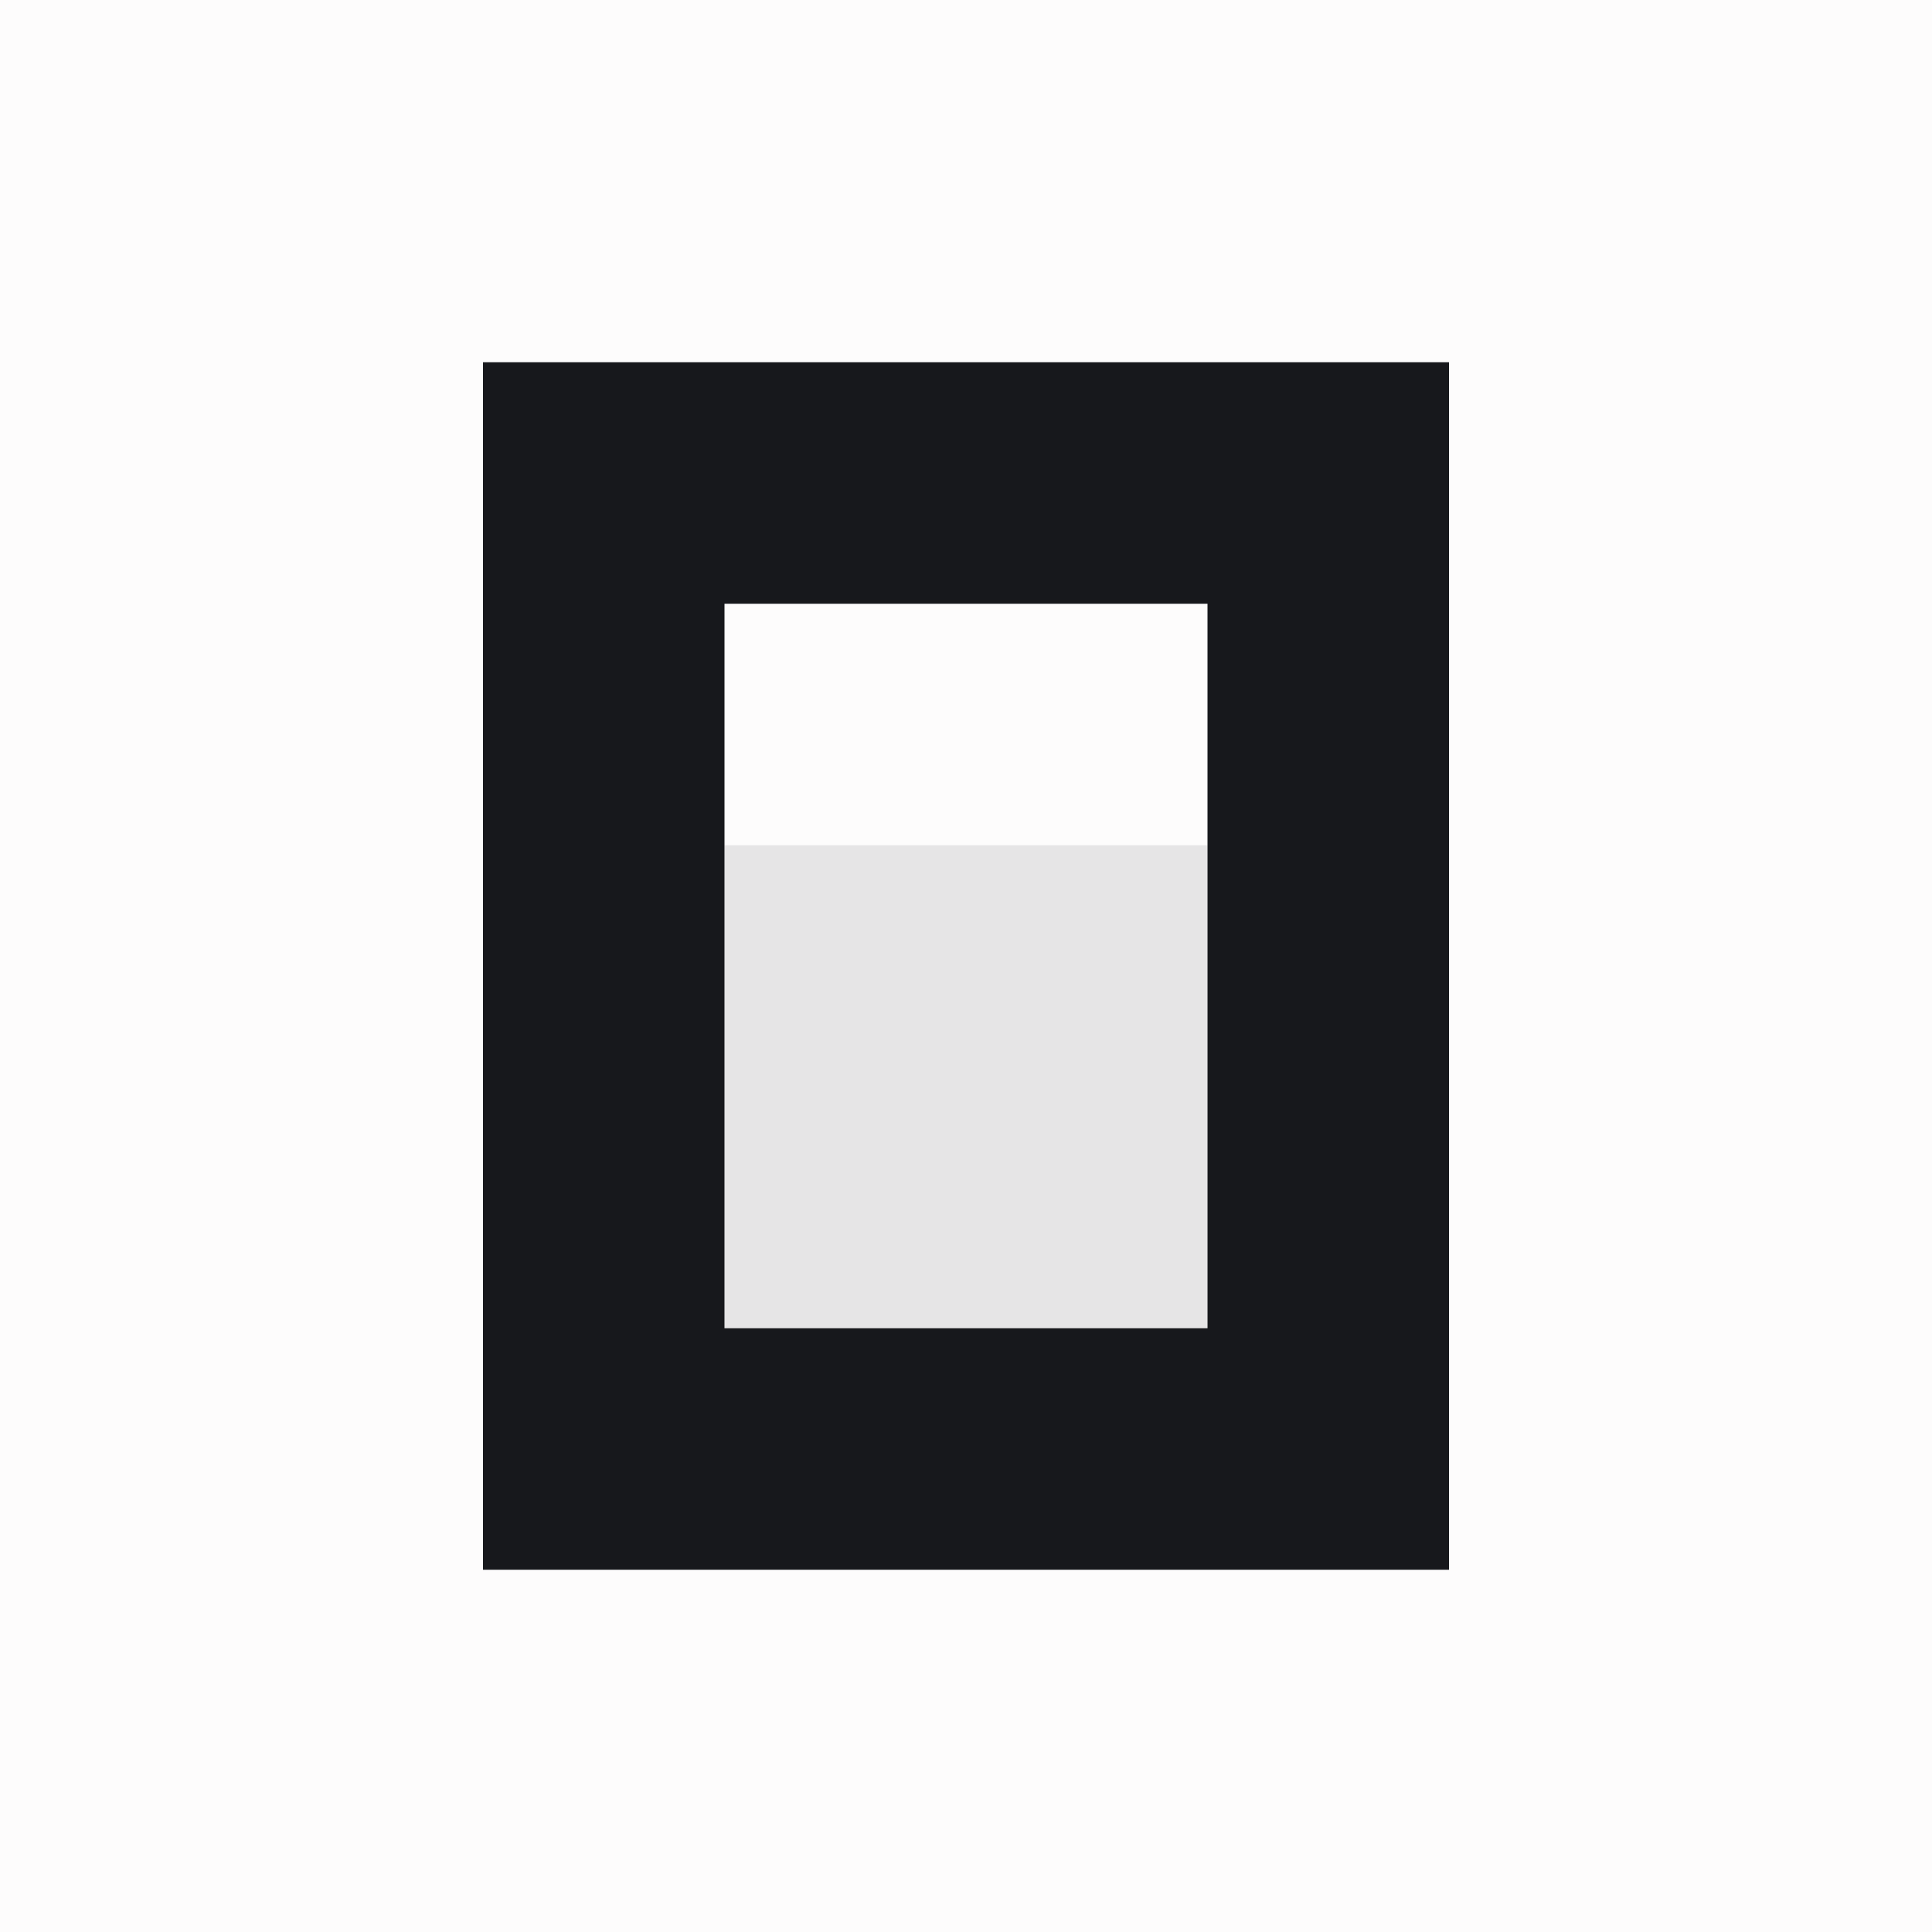
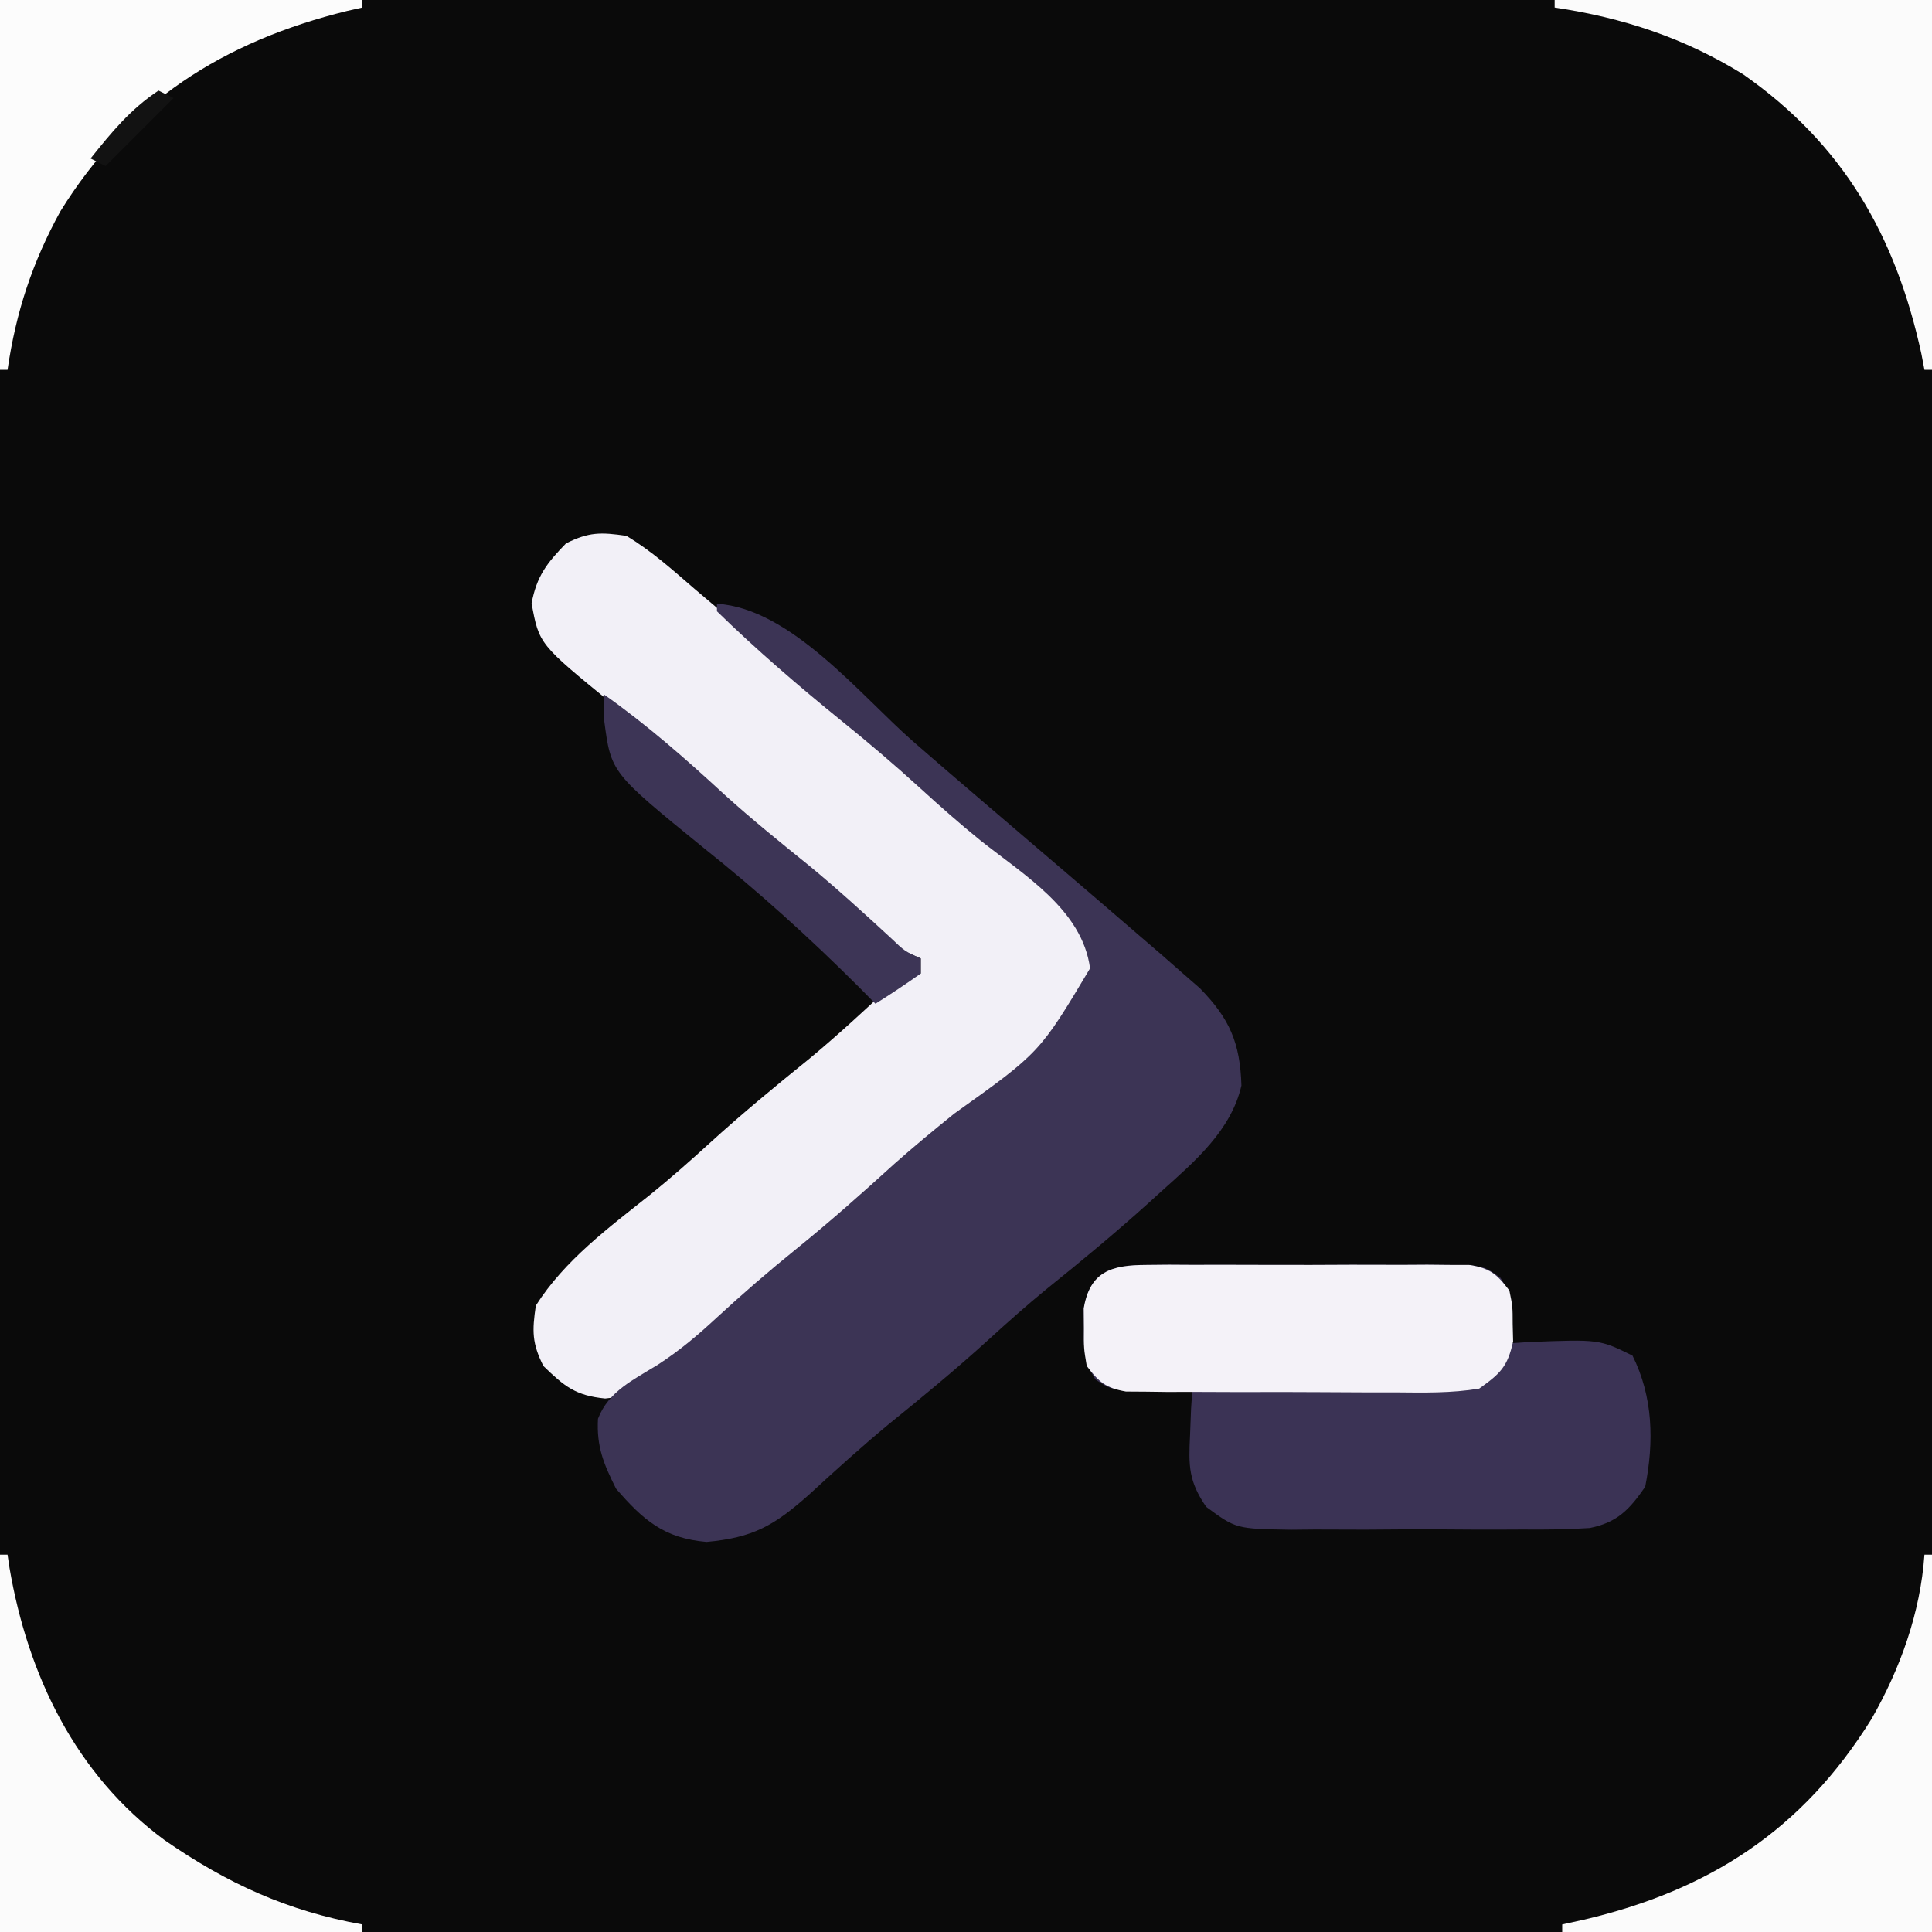
- <svg xmlns="http://www.w3.org/2000/svg" width="512" height="512" viewBox="0 0 512 512" fill="none">
-   <rect width="512" height="512" fill="#FDFCFC" />
-   <path d="M320 224V352H192V224H320Z" fill="#E6E5E6" />
-   <path fill-rule="evenodd" clip-rule="evenodd" d="M384 416H128V96H384V416ZM320 160H192V352H320V160Z" fill="#17181C" />
+ <svg xmlns="http://www.w3.org/2000/svg" version="1.1" width="256" height="256">
+   <path d="M0 0 C84.48 0 168.96 0 256 0 C256 84.48 256 168.96 256 256 C171.52 256 87.04 256 0 256 C0 171.52 0 87.04 0 0 Z " fill="#0A0A0A" transform="translate(0,0)" />
+   <path d="M0 0 C3.292 1.974 6.103 4.494 9 7 C10.054 7.894 11.109 8.787 12.164 9.68 C15.796 12.763 19.4 15.879 23 19 C23.617 19.535 24.234 20.069 24.87 20.62 C27.374 22.79 29.878 24.96 32.38 27.132 C36.696 30.877 41.031 34.599 45.375 38.312 C49.369 41.733 53.358 45.158 57.312 48.625 C58.01 49.236 58.707 49.847 59.426 50.477 C61.507 52.491 61.956 53.77 62.5 56.625 C61.131 65.869 49.675 72.734 42.863 78.436 C39.888 80.934 36.945 83.468 34 86 C32.837 86.996 31.675 87.992 30.512 88.988 C28.136 91.024 25.764 93.063 23.395 95.105 C1.663 113.815 1.663 113.815 -2.812 114.312 C-6.731 113.928 -8.213 112.707 -11 110 C-12.509 106.982 -12.5 105.377 -12 102 C-8.185 95.979 -2.332 91.666 3.176 87.285 C5.871 85.104 8.441 82.839 11 80.5 C15.288 76.592 19.731 72.927 24.246 69.285 C27.956 66.206 31.485 62.946 35.004 59.652 C37 58 37 58 39 58 C39 57.34 39 56.68 39 56 C38.434 55.754 37.868 55.508 37.285 55.254 C34.608 53.785 32.67 52.022 30.438 49.938 C26.877 46.67 23.261 43.535 19.5 40.5 C15.043 36.894 10.782 33.128 6.551 29.262 C3.832 26.851 1.026 24.581 -1.812 22.312 C-11.568 14.354 -11.568 14.354 -12.562 8.938 C-11.87 5.322 -10.544 3.619 -8 1 C-4.964 -0.518 -3.411 -0.496 0 0 Z " fill="#F2F0F7" transform="translate(83,71)" />
+   <path d="M0 0 C9.81 0.613 19.016 12.151 26.055 18.305 C29.043 20.909 32.051 23.487 35.062 26.062 C35.633 26.551 36.203 27.039 36.791 27.543 C39.736 30.066 42.685 32.585 45.637 35.102 C49.1 38.057 52.553 41.025 56 44 C56.989 44.851 57.977 45.702 58.996 46.578 C59.884 47.357 60.772 48.135 61.688 48.938 C62.454 49.607 63.221 50.276 64.012 50.965 C67.939 54.985 69.322 58.19 69.496 63.84 C68.13 69.79 63.31 73.896 58.938 77.812 C58.08 78.592 58.08 78.592 57.206 79.388 C52.798 83.365 48.242 87.138 43.613 90.855 C41.002 92.999 38.496 95.224 36 97.5 C31.709 101.411 27.26 105.077 22.746 108.727 C19.124 111.725 15.653 114.873 12.191 118.055 C7.558 122.168 4.786 123.742 -1.375 124.312 C-6.997 123.828 -9.759 121.437 -13.375 117.25 C-15.034 113.932 -15.961 111.694 -15.766 108 C-14.362 104.335 -11.07 102.839 -7.848 100.84 C-4.965 98.977 -2.578 96.955 -0.062 94.625 C3.37 91.456 6.865 88.435 10.5 85.5 C14.964 81.889 19.23 78.113 23.473 74.246 C26.07 71.938 28.734 69.744 31.438 67.562 C42.779 59.47 42.779 59.47 49.438 48.312 C48.408 40.515 40.631 35.922 34.859 31.32 C32.154 29.125 29.571 26.85 27 24.5 C23.604 21.404 20.138 18.448 16.562 15.562 C10.848 10.934 5.268 6.136 0 1 C0 0.67 0 0.34 0 0 Z " fill="#3C3455" transform="translate(95,80)" />
+   <path d="M0 0 C0.991 -0.009 1.982 -0.019 3.003 -0.029 C4.072 -0.023 5.141 -0.017 6.242 -0.01 C7.341 -0.013 8.439 -0.016 9.571 -0.019 C11.894 -0.021 14.218 -0.015 16.541 -0.003 C20.103 0.013 23.664 -0.003 27.227 -0.022 C29.482 -0.02 31.737 -0.016 33.992 -0.01 C35.061 -0.016 36.13 -0.022 37.231 -0.029 C38.718 -0.014 38.718 -0.014 40.234 0 C41.107 0.002 41.979 0.005 42.878 0.007 C45.117 0.388 45.117 0.388 46.911 1.682 C48.851 4.425 48.301 7.142 48.117 10.388 C48.998 10.33 49.878 10.272 50.785 10.212 C60.027 9.853 60.027 9.853 64.43 12.013 C67.166 17.486 67.292 23.417 66.117 29.388 C64.052 32.387 62.418 34.129 58.766 34.856 C55.789 35.052 52.851 35.081 49.867 35.052 C48.776 35.057 47.685 35.062 46.562 35.067 C44.258 35.07 41.955 35.061 39.652 35.04 C36.129 35.013 32.609 35.04 29.086 35.072 C26.846 35.068 24.607 35.062 22.367 35.052 C21.315 35.062 20.263 35.072 19.179 35.083 C11.903 34.966 11.903 34.966 7.945 32.055 C5.62 28.662 5.599 26.649 5.805 22.576 C5.85 21.414 5.895 20.253 5.941 19.056 C5.999 18.176 6.057 17.295 6.117 16.388 C4.978 16.44 4.978 16.44 3.816 16.494 C2.823 16.521 1.829 16.548 0.805 16.576 C-0.181 16.61 -1.168 16.645 -2.184 16.681 C-4.883 16.388 -4.883 16.388 -6.715 15.189 C-8.255 12.814 -8.283 11.204 -8.258 8.388 C-8.266 7.522 -8.273 6.656 -8.281 5.763 C-7.458 0.856 -4.6 0.013 0 0 Z " fill="#3B3355" transform="translate(151.8828,167.6118)" />
+   <path d="M0 0 C0.991 -0.009 1.982 -0.019 3.003 -0.029 C4.072 -0.023 5.141 -0.017 6.242 -0.01 C7.341 -0.013 8.439 -0.016 9.571 -0.019 C11.894 -0.021 14.218 -0.015 16.541 -0.003 C20.103 0.013 23.664 -0.003 27.227 -0.022 C29.482 -0.02 31.737 -0.016 33.992 -0.01 C35.061 -0.016 36.13 -0.022 37.231 -0.029 C38.718 -0.014 38.718 -0.014 40.234 0 C41.107 0.002 41.979 0.005 42.878 0.007 C45.589 0.468 46.472 1.223 48.117 3.388 C48.551 5.509 48.551 5.509 48.555 7.826 C48.574 8.588 48.593 9.349 48.613 10.134 C47.876 13.483 46.942 14.379 44.117 16.388 C40.454 16.993 36.819 16.924 33.113 16.884 C31.501 16.886 31.501 16.886 29.856 16.889 C27.586 16.887 25.315 16.875 23.045 16.855 C19.564 16.826 16.085 16.834 12.604 16.847 C10.398 16.841 8.193 16.833 5.988 16.822 C4.944 16.825 3.901 16.828 2.825 16.831 C1.857 16.818 0.89 16.805 -0.108 16.792 C-0.959 16.787 -1.811 16.781 -2.689 16.776 C-5.368 16.302 -6.259 15.537 -7.883 13.388 C-8.281 11.013 -8.281 11.013 -8.258 8.388 C-8.266 7.522 -8.273 6.656 -8.281 5.763 C-7.458 0.856 -4.6 0.013 0 0 Z " fill="#F4F2F8" transform="translate(151.8828,167.6118)" />
+   <path d="M0 0 C0.33 0 0.66 0 1 0 C1 16.5 1 33 1 50 C-15.17 50 -31.34 50 -48 50 C-48 49.67 -48 49.34 -48 49 C-47.056 48.792 -46.113 48.585 -45.141 48.371 C-28.487 44.468 -16.16 36.498 -7.019 21.78 C-3.2 15.108 -0.536 7.687 0 0 Z " fill="#FBFBFB" transform="translate(255,206)" />
+   <path d="M0 0 C0.33 0 0.66 0 1 0 C1.086 0.583 1.173 1.165 1.262 1.766 C3.693 15.954 10.013 29.145 21.815 37.835 C30.133 43.587 38.074 47.217 48 49 C48 49.33 48 49.66 48 50 C32.16 50 16.32 50 0 50 C0 33.5 0 17 0 0 Z " fill="#FBFBFB" transform="translate(0,206)" />
+   <path d="M0 0 C16.5 0 33 0 50 0 C50 16.17 50 32.34 50 49 C49.67 49 49.34 49 49 49 C48.797 47.944 48.797 47.944 48.59 46.867 C45.162 31.144 38.204 19.107 24.996 9.859 C17.216 5.031 9.022 2.337 0 1 C0 0.67 0 0.34 0 0 Z " fill="#FBFBFB" transform="translate(206,0)" />
+   <path d="M0 0 C15.84 0 31.68 0 48 0 C48 0.33 48 0.66 48 1 C47.345 1.147 46.69 1.294 46.016 1.445 C29.577 5.485 16.942 13.533 8 28 C4.281 34.768 2.109 41.367 1 49 C0.67 49 0.34 49 0 49 C0 32.83 0 16.66 0 0 Z " fill="#FCFCFC" transform="translate(0,0)" />
+   <path d="M0 0 C5.777 4.072 10.95 8.632 16.141 13.422 C19.746 16.673 23.502 19.708 27.281 22.754 C30.967 25.799 34.489 29.01 38.004 32.25 C39.885 34.048 39.885 34.048 42 35 C42 35.66 42 36.32 42 37 C40.039 38.389 38.038 39.726 36 41 C35.291 40.283 34.582 39.567 33.852 38.828 C27.297 32.279 20.436 26.081 13.188 20.312 C0.969 10.375 0.969 10.375 0.062 3.5 C0.042 2.345 0.021 1.19 0 0 Z " fill="#3D3556" transform="translate(80,92)" />
+   <path d="M0 0 C0.66 0.33 1.32 0.66 2 1 C-0.97 3.97 -3.94 6.94 -7 10 C-7.66 9.67 -8.32 9.34 -9 9 C-6.21 5.513 -3.748 2.498 0 0 Z " fill="#121212" transform="translate(21,12)" />
</svg>
